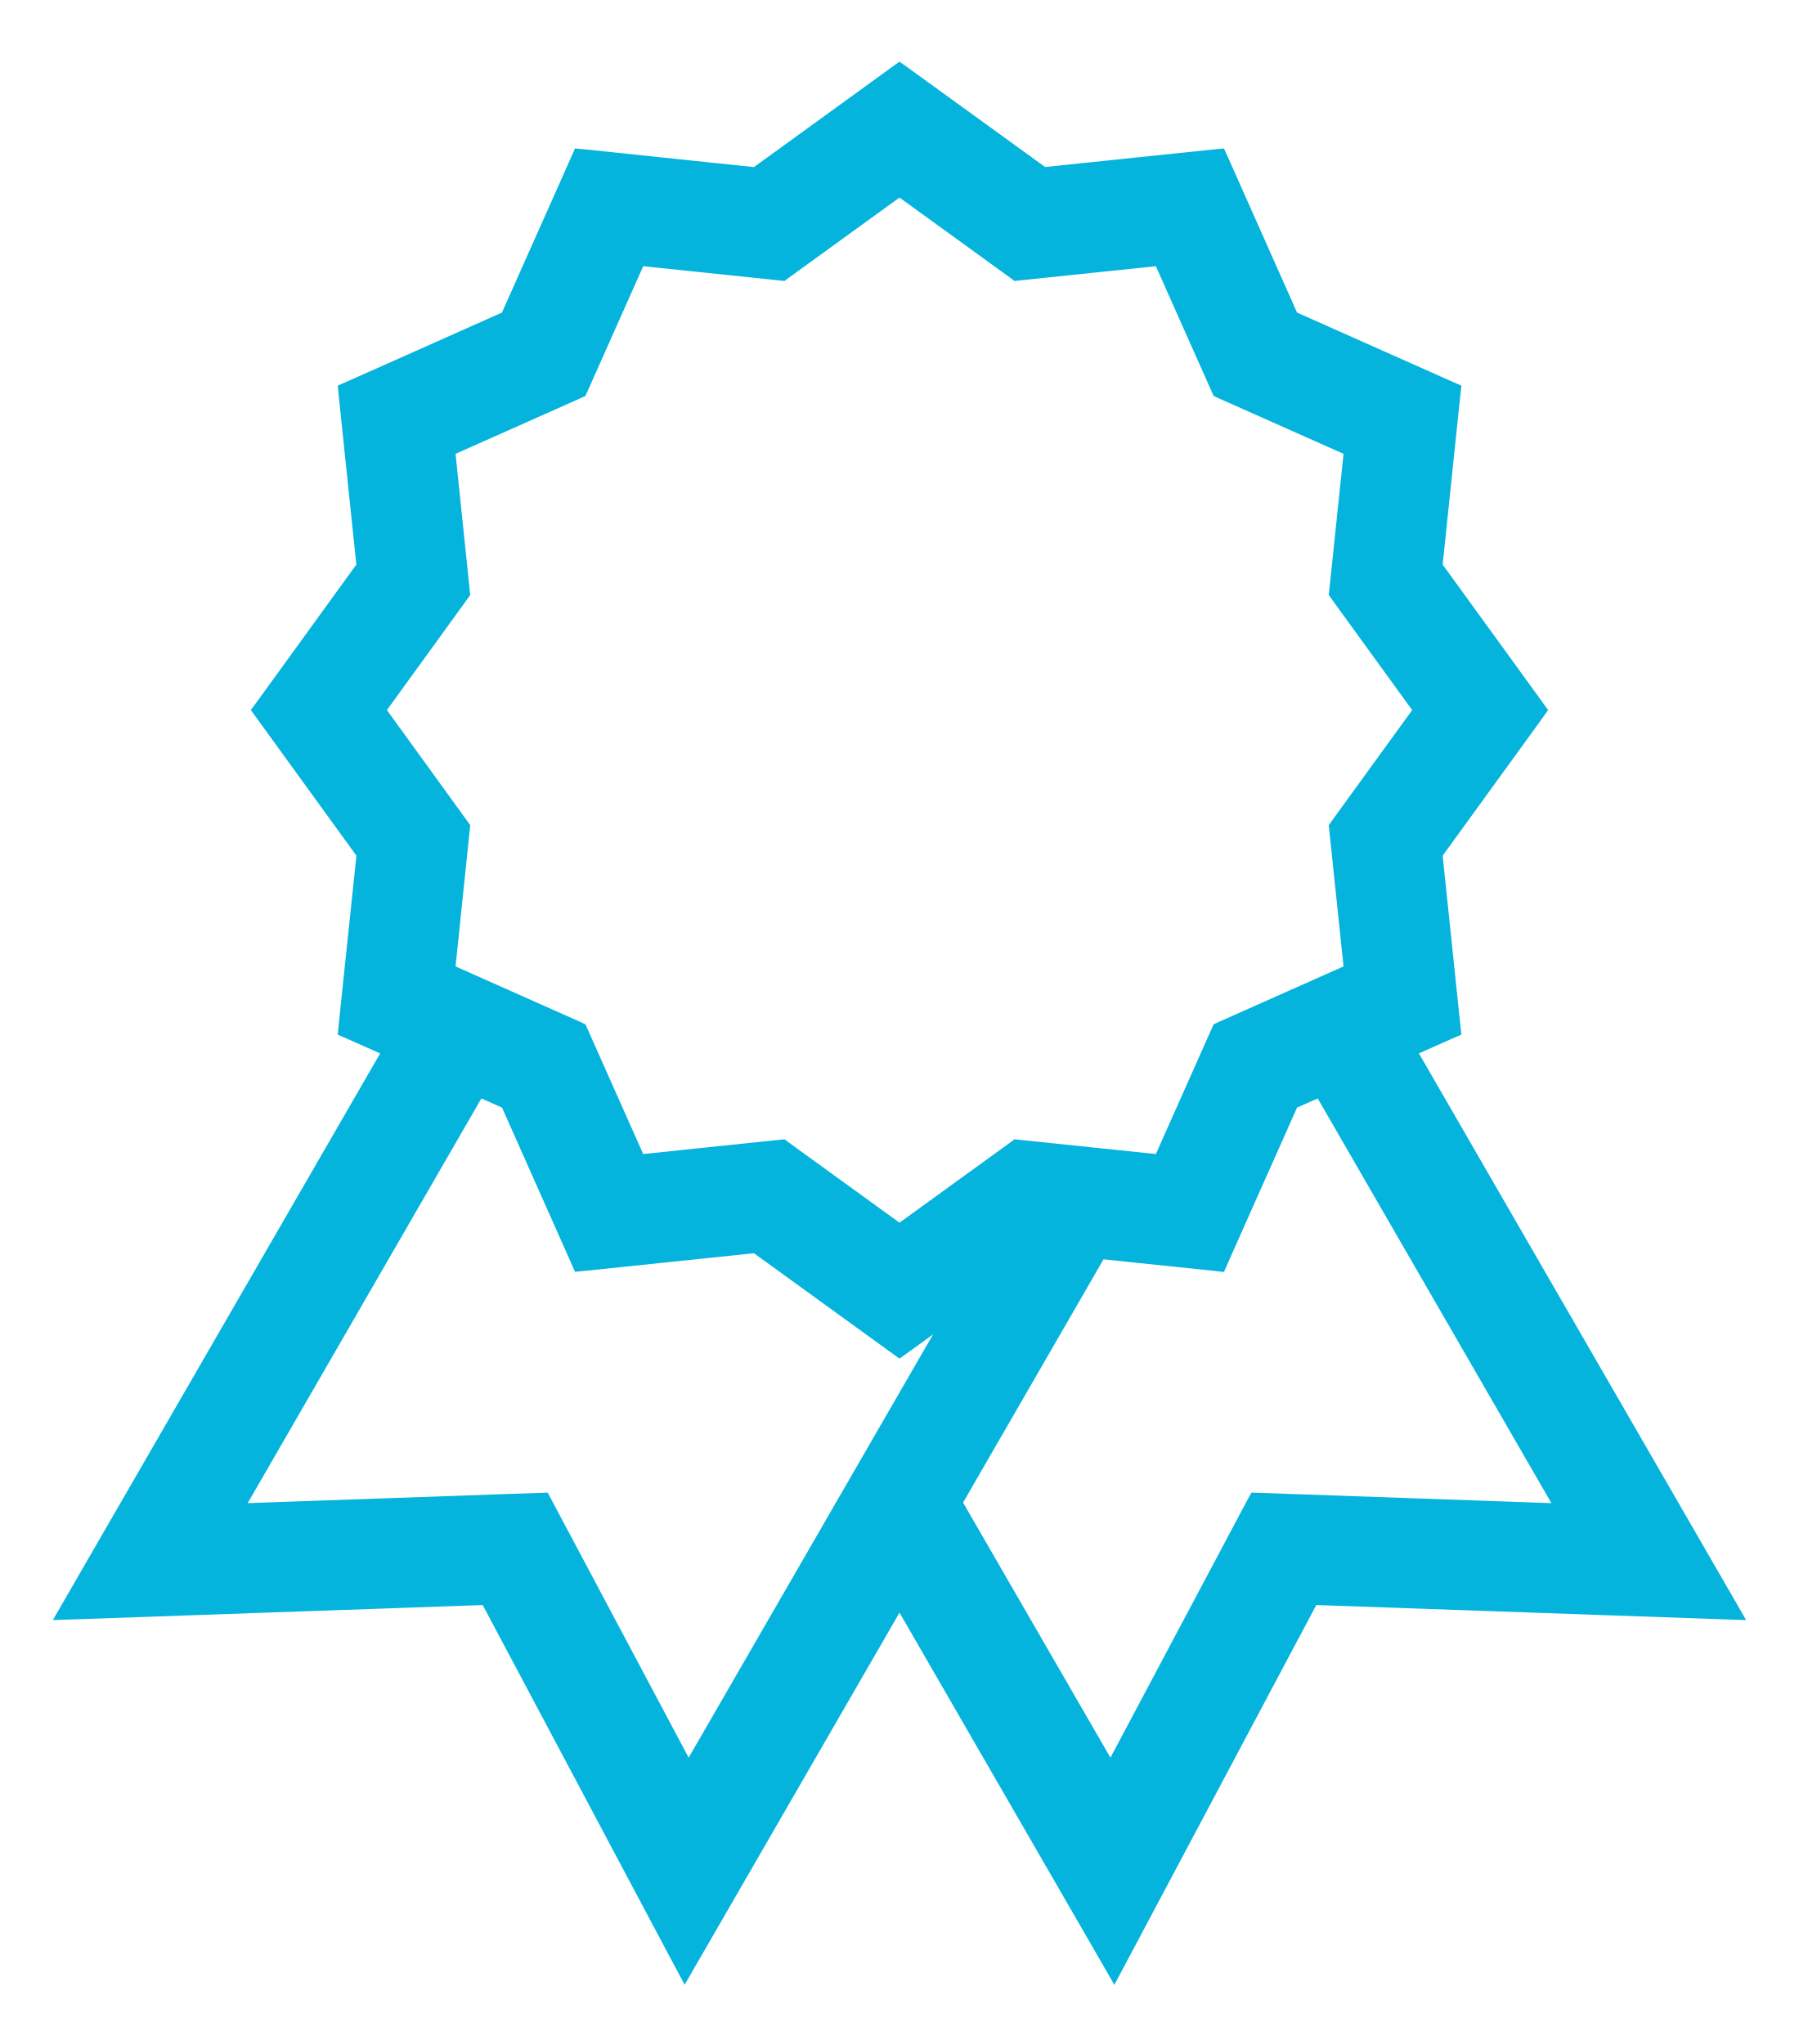
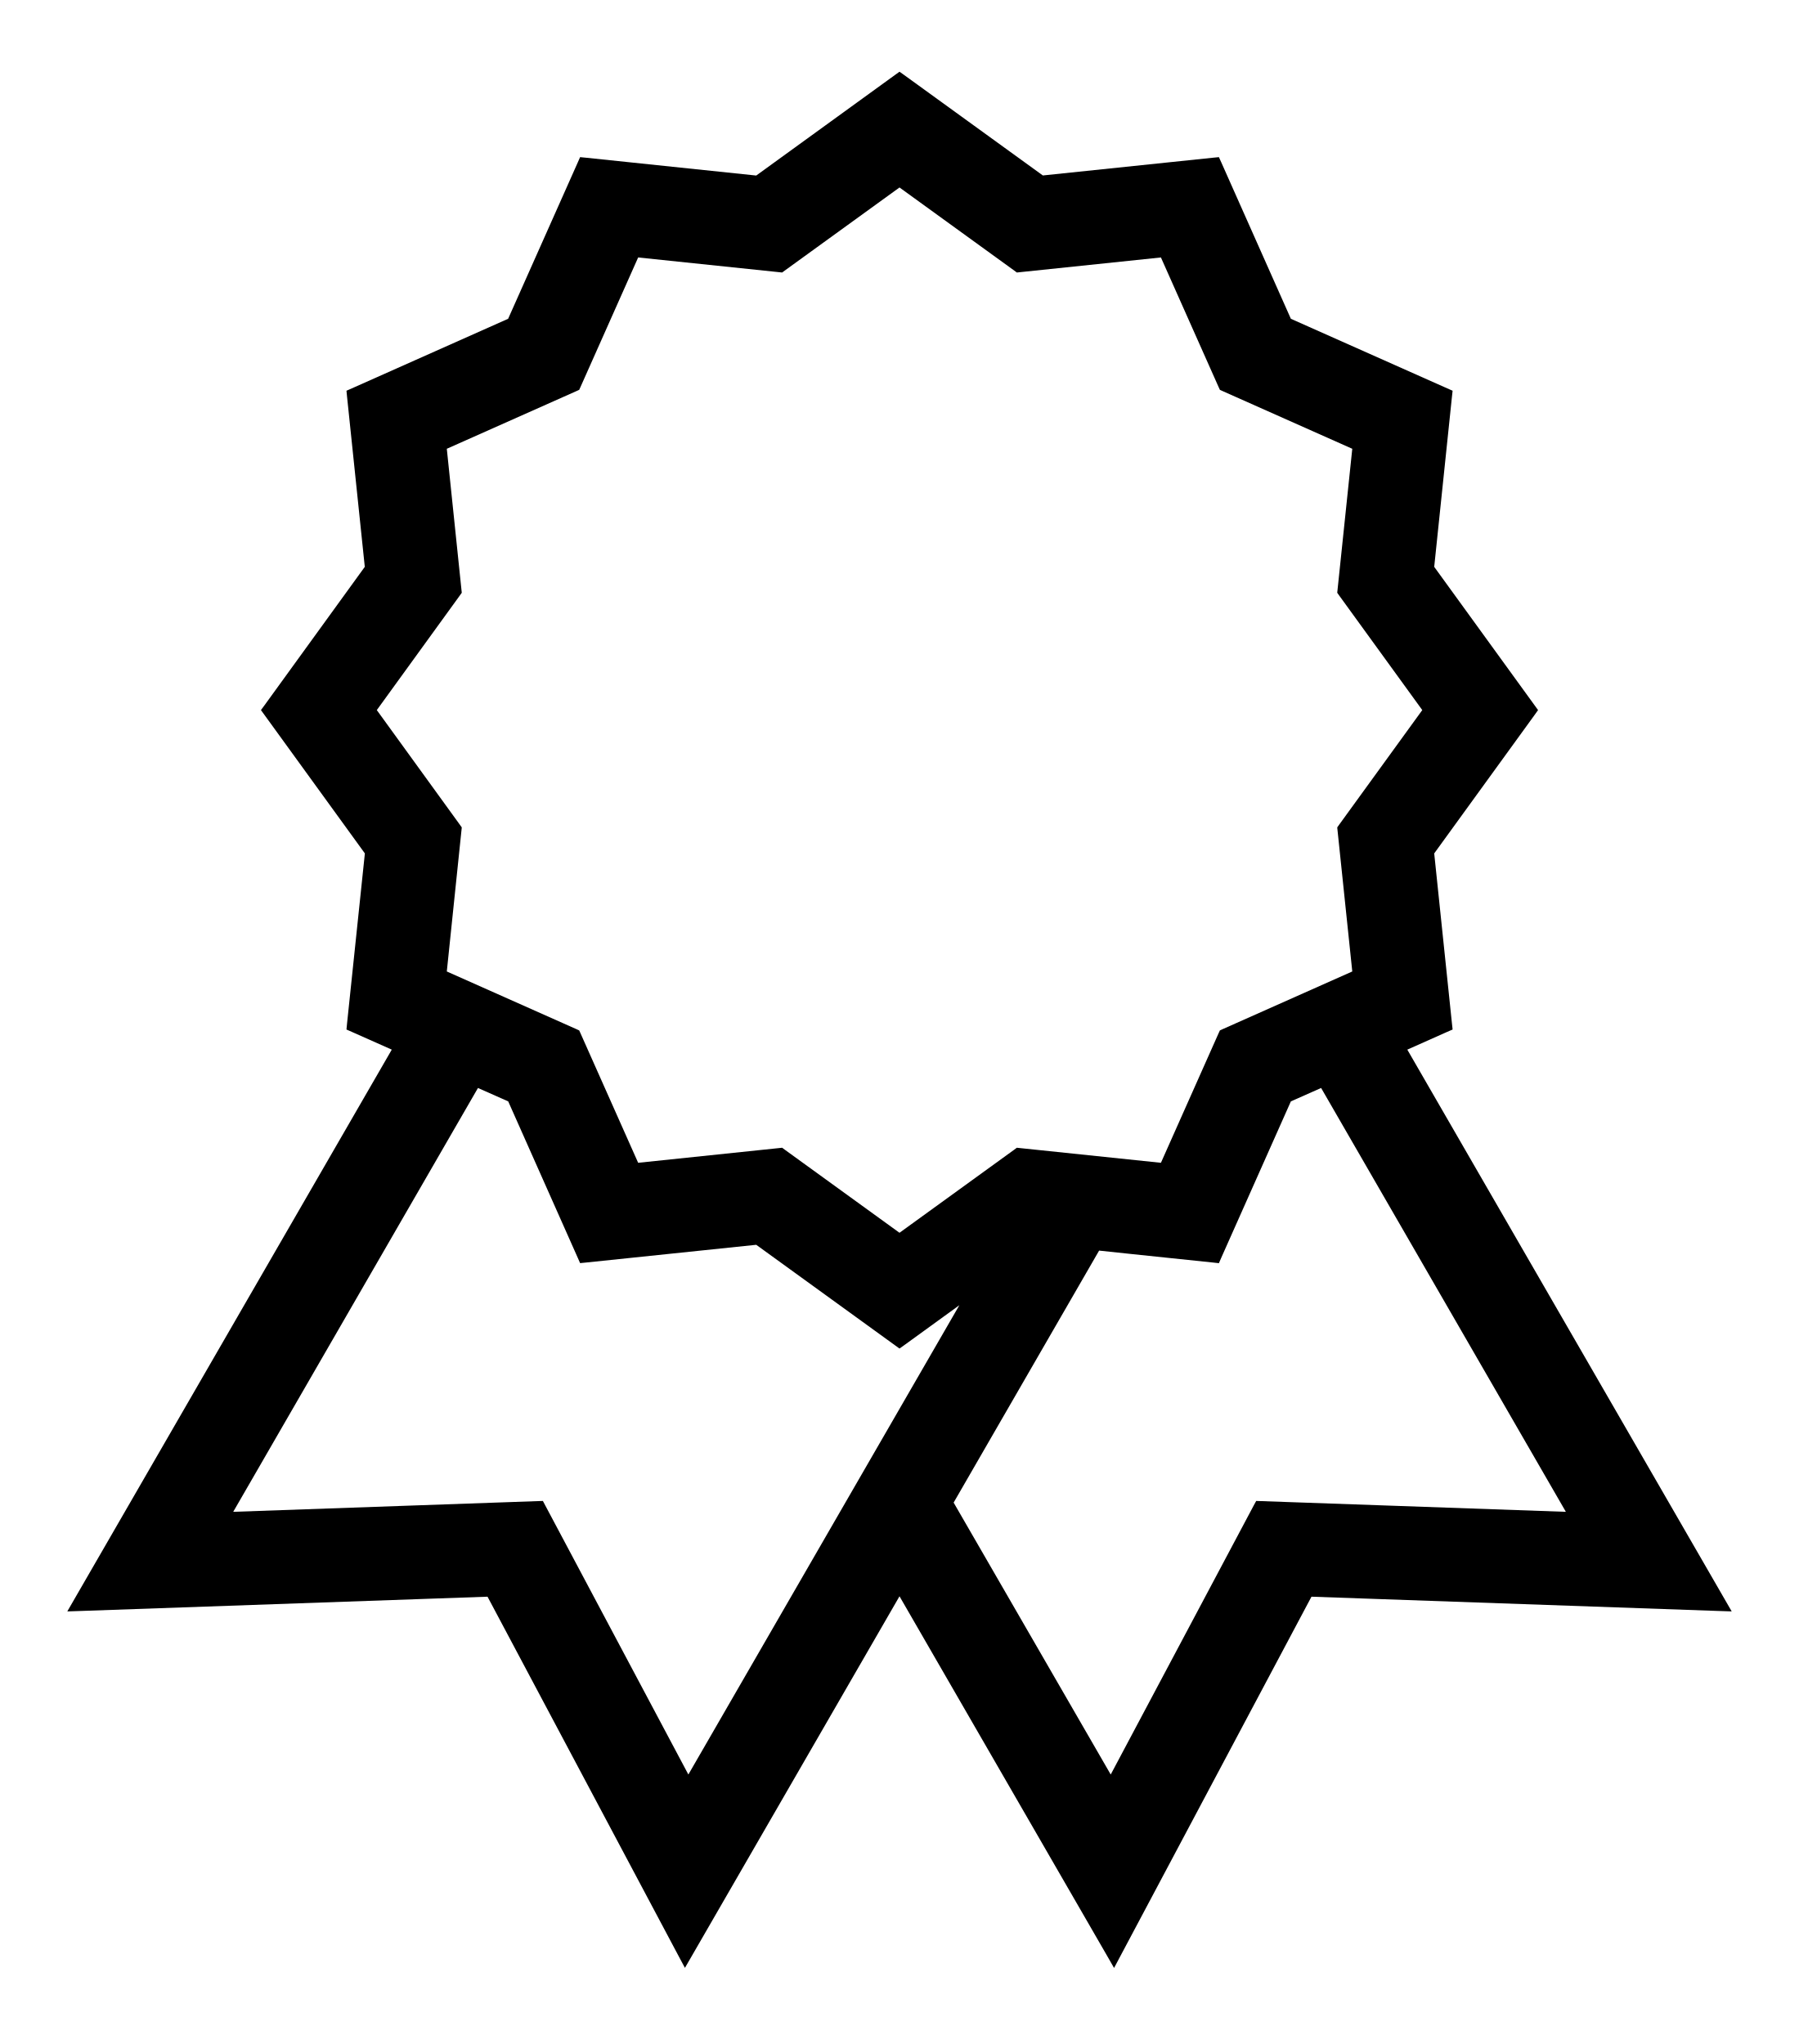
- <svg xmlns="http://www.w3.org/2000/svg" width="22" height="25" viewBox="0 0 22 25" fill="none">
-   <path d="M8.466 23.913L11 19.524L13.534 23.913L13.624 24.07L13.709 23.91L16.038 19.529L20.997 19.703L21.177 19.709L21.087 19.553L17.21 12.838L17.697 12.621L17.764 12.592L17.756 12.519L17.539 10.438L18.767 8.744L18.809 8.685L18.767 8.627L17.539 6.933L17.756 4.851L17.764 4.779L17.698 4.75L15.786 3.899L14.936 1.988L14.906 1.922L14.834 1.929L12.753 2.146L11.059 0.919L11 0.877L10.942 0.919L9.248 2.147L7.166 1.929L7.094 1.922L7.065 1.988L6.214 3.899L4.303 4.75L4.237 4.779L4.244 4.851L4.461 6.933L3.234 8.627L3.191 8.685L3.234 8.744L4.462 10.438L4.244 12.519L4.237 12.592L4.303 12.621L4.791 12.838L0.913 19.553L0.823 19.709L1.004 19.703L5.962 19.529L8.291 23.91L8.376 24.069L8.466 23.913ZM16.156 13.307L19.149 18.491L15.424 18.36L15.362 18.358L15.332 18.413L13.583 21.704L11.662 18.378L13.441 15.296L13.828 15.337L13.828 15.337L14.834 15.442L14.906 15.45L14.935 15.383L15.786 13.471L16.156 13.307ZM5.643 10.159L5.647 10.12L5.625 10.089L4.608 8.685L5.625 7.281L5.647 7.25L5.643 7.212L5.464 5.489L7.048 4.784L7.083 4.768L7.099 4.733L7.804 3.149L9.527 3.329L9.565 3.333L9.596 3.31L11 2.293L12.404 3.31L12.435 3.333L12.473 3.329L14.197 3.149L14.902 4.733L14.918 4.768L14.953 4.784L16.537 5.489L16.357 7.212L16.353 7.25L16.375 7.281L17.393 8.685L16.375 10.089L16.353 10.12L16.357 10.159L16.537 11.882L14.953 12.587L14.918 12.603L14.902 12.638L14.197 14.222L12.473 14.042L12.435 14.038L12.404 14.061L11 15.078L9.596 14.061L9.565 14.038L9.527 14.042L7.804 14.222L7.099 12.638L7.083 12.603L7.048 12.587L5.464 11.882L5.643 10.159ZM7.065 15.383L7.094 15.449L7.166 15.442L9.248 15.225L10.942 16.452L11 16.494L11.059 16.452L11.732 15.964L10.367 18.328L8.418 21.704L6.668 18.413L6.639 18.358L6.576 18.36L2.852 18.491L5.845 13.307L6.215 13.471L7.065 15.383Z" fill="#04B4DD" stroke="#04B4DD" stroke-width="0.2" />
+ <svg xmlns="http://www.w3.org/2000/svg" width="curent" height="current" viewBox="0 0 22 25" stroke="current" fill="current">
+   <path d="M8.466 23.913L11 19.524L13.534 23.913L13.624 24.07L13.709 23.91L16.038 19.529L20.997 19.703L21.177 19.709L21.087 19.553L17.21 12.838L17.697 12.621L17.764 12.592L17.756 12.519L17.539 10.438L18.767 8.744L18.809 8.685L18.767 8.627L17.539 6.933L17.756 4.851L17.764 4.779L17.698 4.75L15.786 3.899L14.936 1.988L14.906 1.922L14.834 1.929L12.753 2.146L11.059 0.919L11 0.877L10.942 0.919L9.248 2.147L7.166 1.929L7.094 1.922L7.065 1.988L6.214 3.899L4.303 4.75L4.237 4.779L4.244 4.851L4.461 6.933L3.234 8.627L3.191 8.685L3.234 8.744L4.462 10.438L4.244 12.519L4.237 12.592L4.303 12.621L4.791 12.838L0.913 19.553L0.823 19.709L1.004 19.703L5.962 19.529L8.291 23.91L8.376 24.069L8.466 23.913ZM16.156 13.307L19.149 18.491L15.424 18.36L15.362 18.358L15.332 18.413L13.583 21.704L11.662 18.378L13.441 15.296L13.828 15.337L13.828 15.337L14.834 15.442L14.906 15.45L14.935 15.383L15.786 13.471L16.156 13.307ZM5.643 10.159L5.647 10.12L5.625 10.089L4.608 8.685L5.625 7.281L5.647 7.25L5.643 7.212L5.464 5.489L7.048 4.784L7.083 4.768L7.099 4.733L7.804 3.149L9.527 3.329L9.565 3.333L9.596 3.31L11 2.293L12.404 3.31L12.435 3.333L12.473 3.329L14.197 3.149L14.902 4.733L14.918 4.768L14.953 4.784L16.537 5.489L16.357 7.212L16.353 7.25L16.375 7.281L17.393 8.685L16.375 10.089L16.353 10.12L16.357 10.159L16.537 11.882L14.953 12.587L14.918 12.603L14.902 12.638L14.197 14.222L12.473 14.042L12.435 14.038L12.404 14.061L11 15.078L9.596 14.061L9.565 14.038L9.527 14.042L7.804 14.222L7.099 12.638L7.083 12.603L7.048 12.587L5.464 11.882L5.643 10.159ZM7.065 15.383L7.094 15.449L7.166 15.442L9.248 15.225L10.942 16.452L11 16.494L11.059 16.452L11.732 15.964L10.367 18.328L8.418 21.704L6.668 18.413L6.639 18.358L6.576 18.36L2.852 18.491L5.845 13.307L6.215 13.471L7.065 15.383Z" fill="current" stroke="current" stroke-width="0.2" />
</svg>
